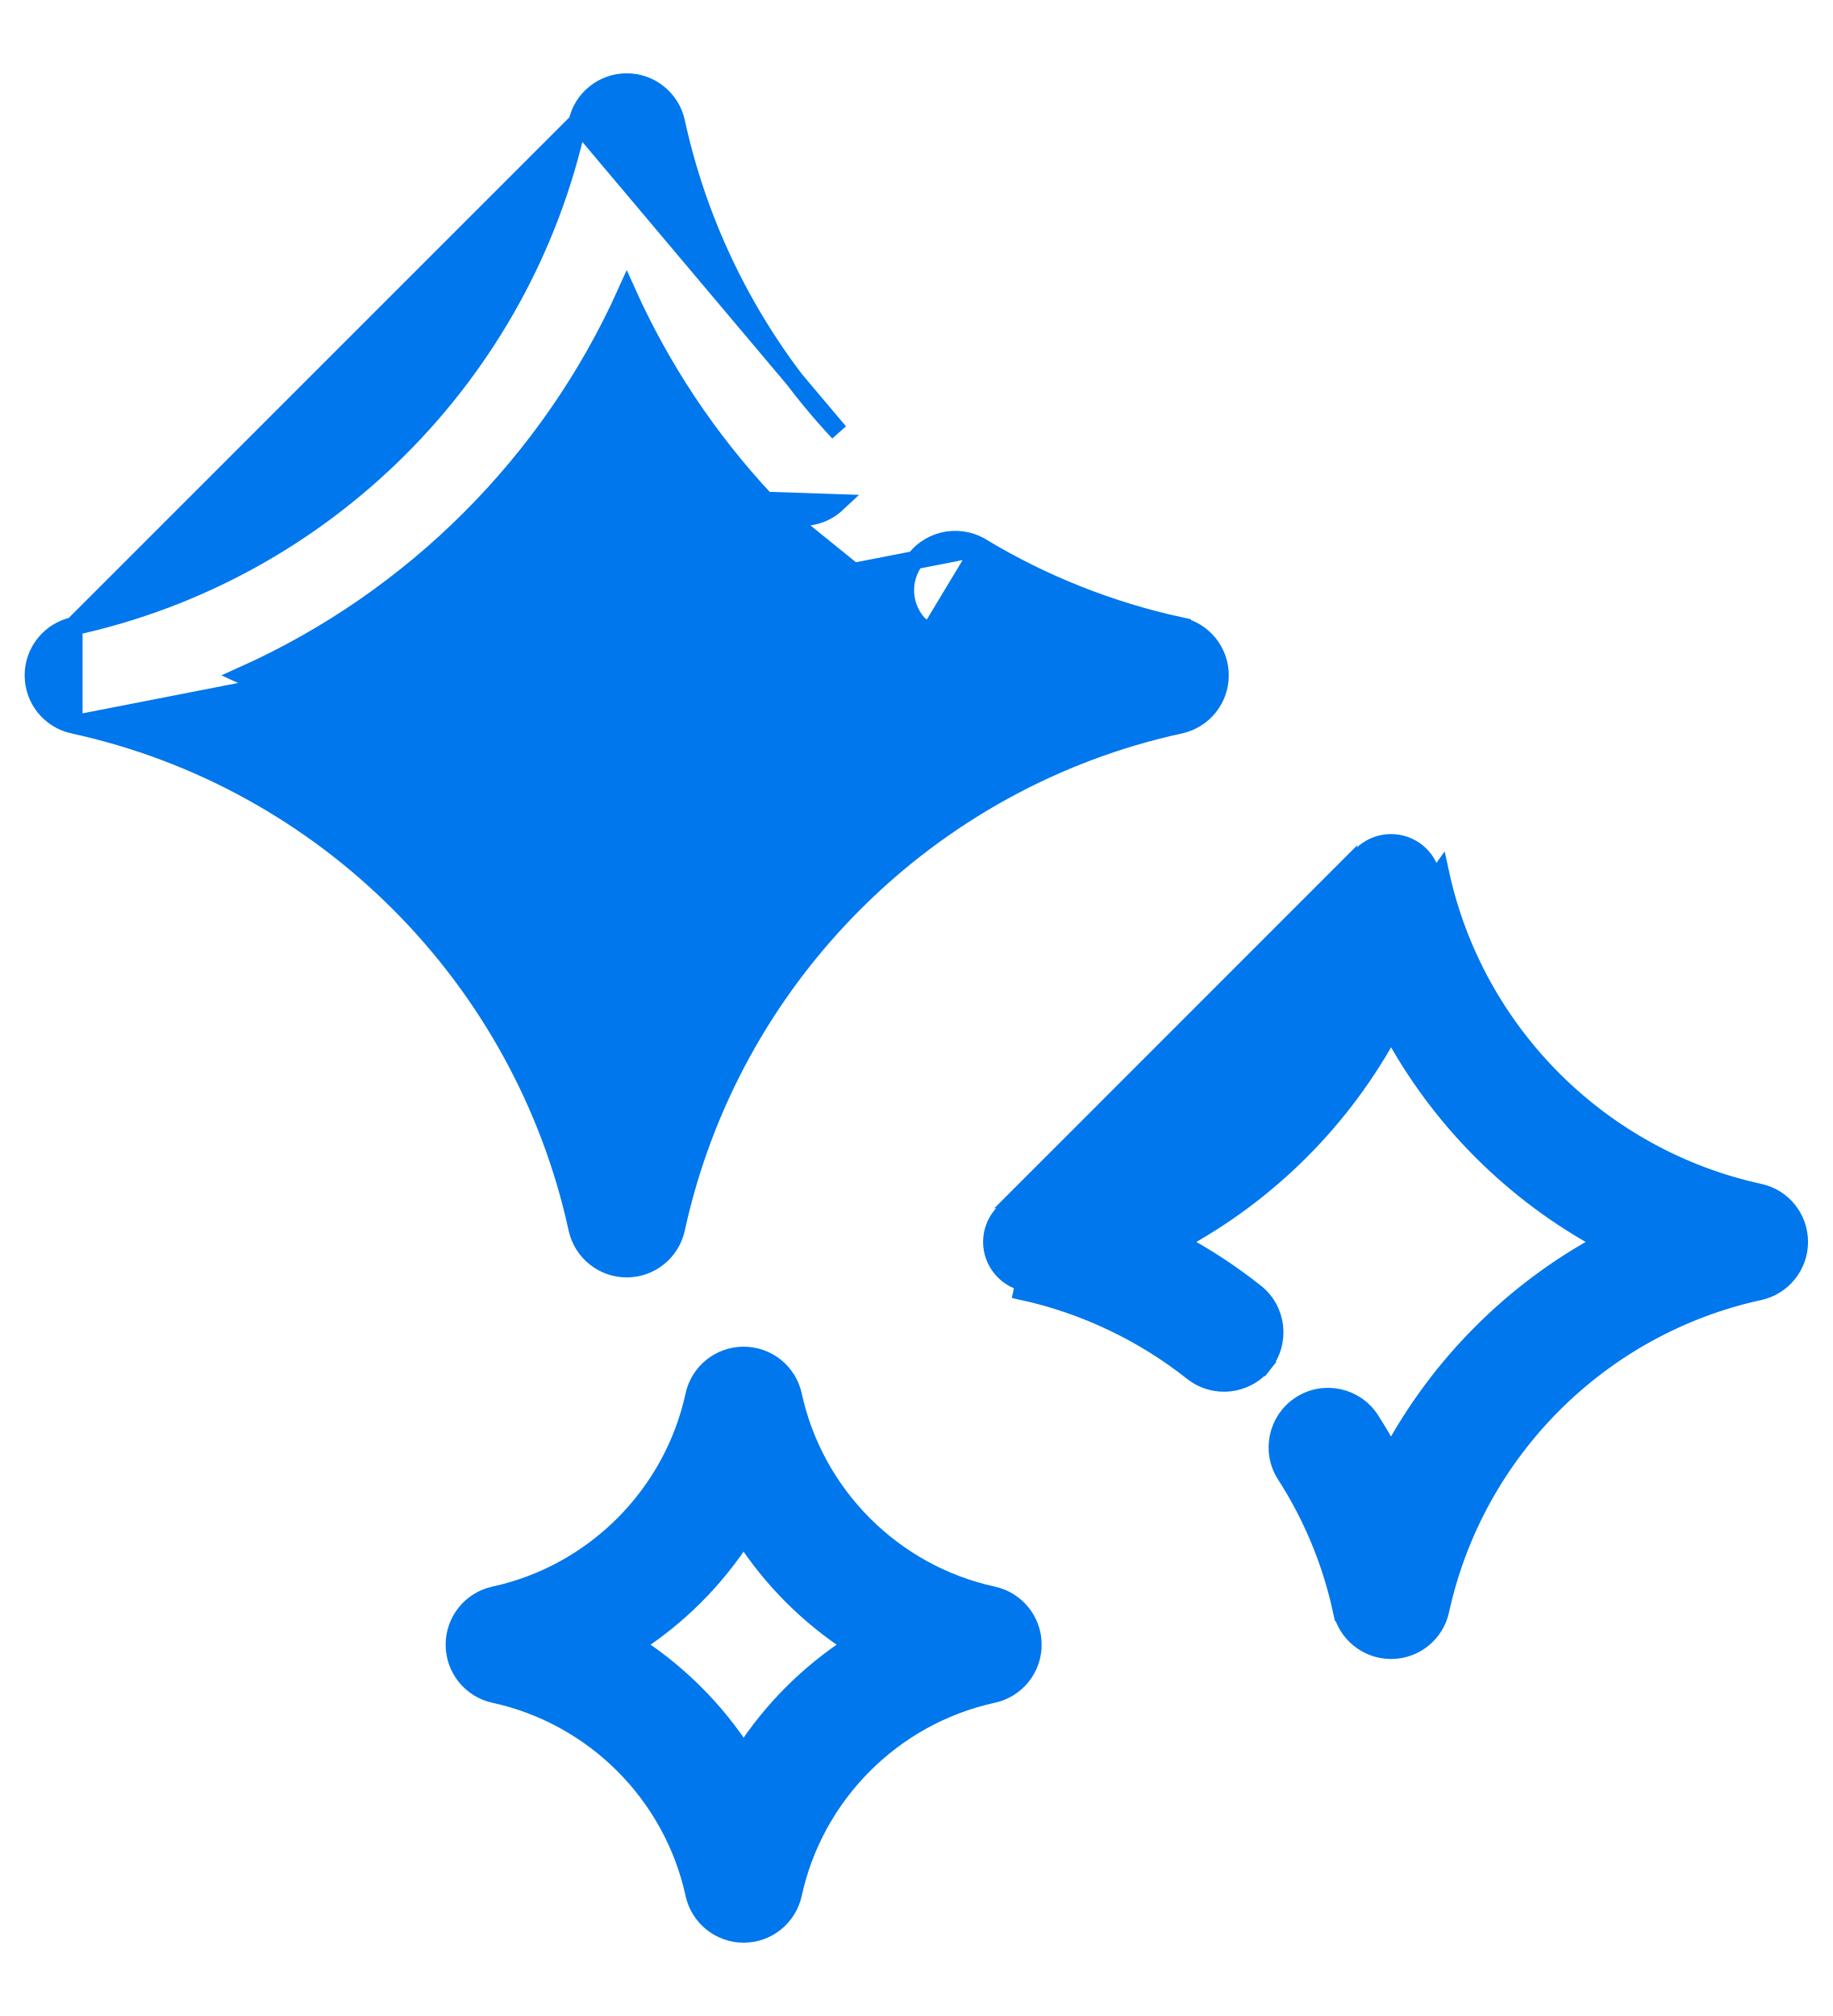
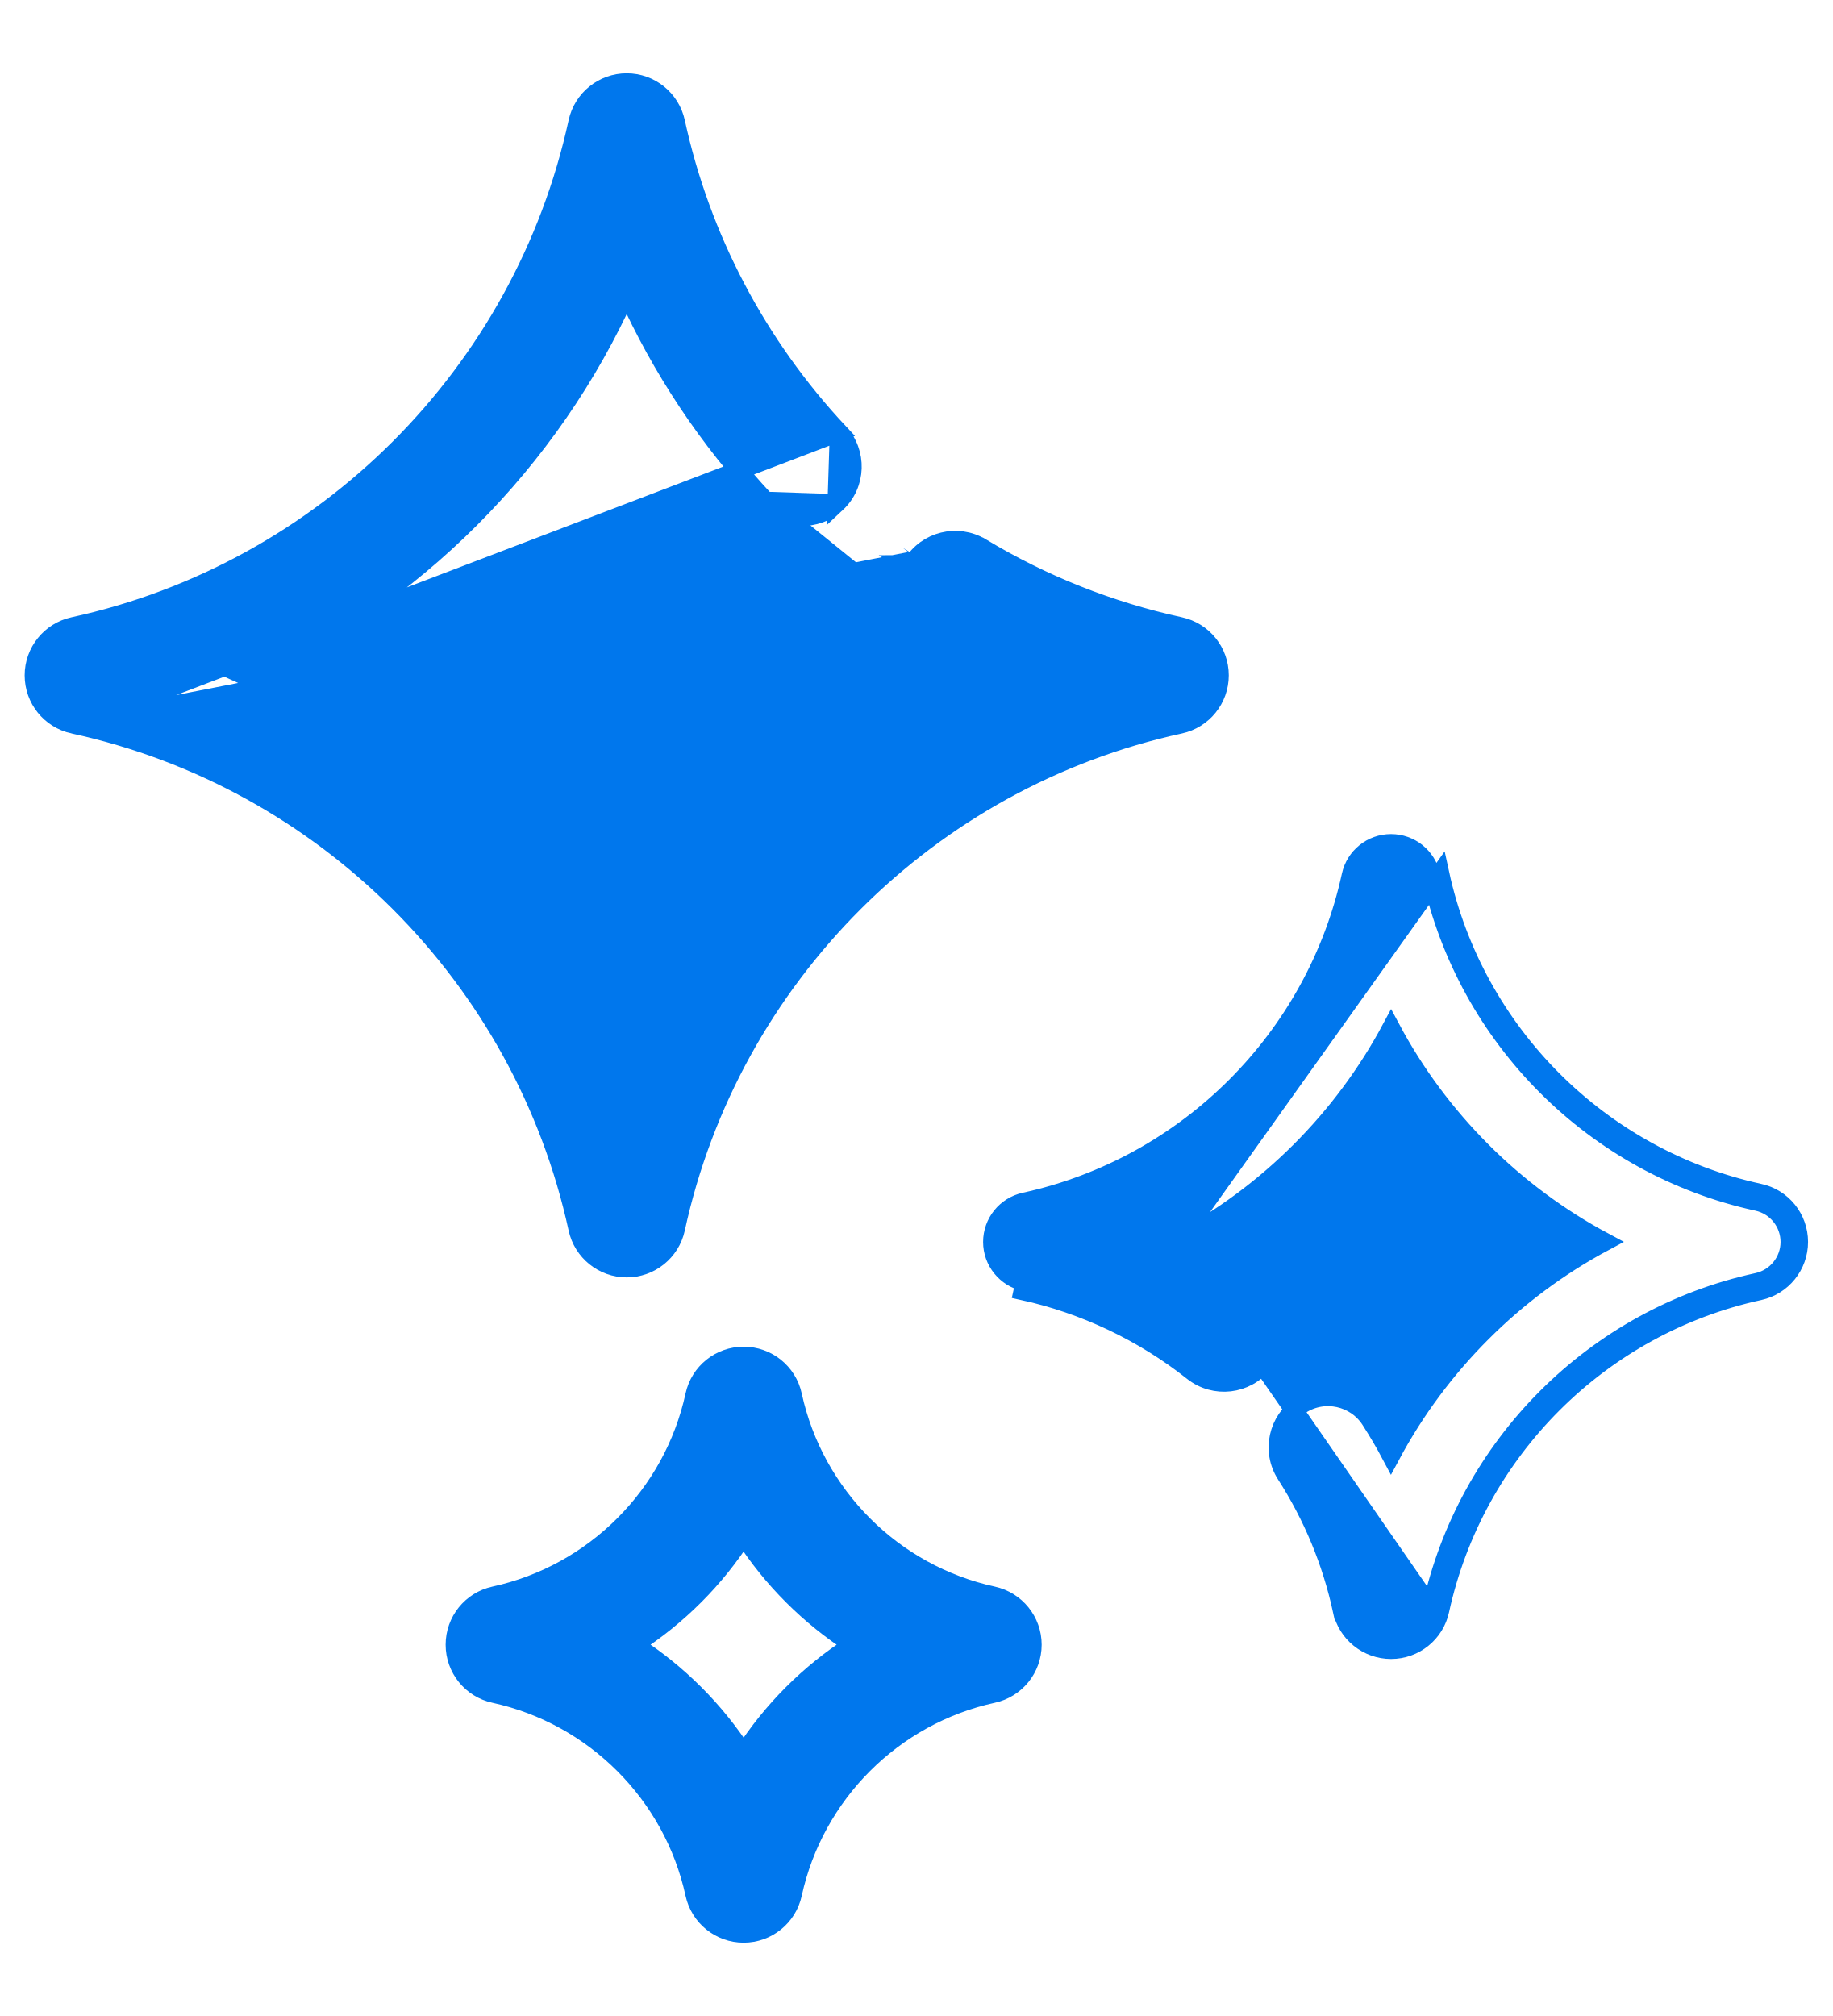
<svg xmlns="http://www.w3.org/2000/svg" width="20" height="22" viewBox="0 0 20 22" fill="none">
-   <path d="M10.706 5.971L10.706 5.971C11.38 6.377 12.11 6.667 12.877 6.834L12.855 6.932L12.877 6.834C13.129 6.889 13.309 7.112 13.309 7.37C13.309 7.628 13.129 7.851 12.877 7.906C10.132 8.503 7.972 10.663 7.375 13.408C7.32 13.66 7.097 13.84 6.839 13.84C6.581 13.84 6.358 13.66 6.303 13.408C5.705 10.663 3.546 8.503 0.801 7.906L10.706 5.971ZM10.706 5.971C10.447 5.816 10.11 5.899 9.954 6.158C9.797 6.418 9.881 6.755 10.14 6.911L10.14 6.911M10.706 5.971L10.14 6.911M10.14 6.911C10.424 7.082 10.717 7.235 11.017 7.37C9.163 8.203 7.671 9.695 6.838 11.548C6.006 9.695 4.514 8.203 2.66 7.37C4.514 6.537 6.006 5.045 6.839 3.191C7.213 4.023 7.724 4.793 8.354 5.466L8.354 5.466M10.14 6.911L8.354 5.466M8.354 5.466C8.561 5.687 8.909 5.699 9.13 5.492L8.354 5.466ZM6.303 1.332C6.358 1.08 6.581 0.9 6.839 0.9C7.097 0.9 7.32 1.08 7.375 1.332C7.65 2.596 8.265 3.766 9.155 4.717L6.303 1.332ZM6.303 1.332C6.303 1.332 6.303 1.332 6.303 1.332L6.401 1.353L6.303 1.332ZM6.303 1.332C5.705 4.077 3.545 6.237 0.801 6.834M6.303 1.332L0.801 6.834M0.801 6.834C0.549 6.889 0.369 7.112 0.369 7.37C0.369 7.628 0.548 7.851 0.801 7.906L0.801 6.834Z" fill="#0077ED" stroke="#0077ED" stroke-width="0.2" />
-   <path d="M12.849 13.553C13.148 13.712 13.432 13.898 13.698 14.109L13.698 14.109C13.935 14.297 13.975 14.642 13.787 14.88L13.709 14.818L13.787 14.88C13.599 15.117 13.254 15.157 13.016 14.969C12.474 14.539 11.832 14.235 11.16 14.088C11.16 14.088 11.16 14.088 11.16 14.088L11.181 13.991C10.975 13.946 10.828 13.763 10.828 13.553C10.828 13.342 10.975 13.159 11.181 13.114C12.957 12.727 14.354 11.33 14.741 9.555C14.786 9.348 14.969 9.202 15.179 9.202C15.39 9.202 15.573 9.348 15.617 9.555L12.849 13.553ZM12.849 13.553C13.838 13.024 14.651 12.211 15.18 11.223C15.708 12.211 16.521 13.024 17.509 13.553C16.521 14.081 15.708 14.894 15.179 15.882C15.11 15.752 15.035 15.624 14.954 15.498L14.954 15.498C14.791 15.243 14.451 15.168 14.196 15.332C13.941 15.496 13.867 15.835 14.03 16.09L14.03 16.09C14.323 16.546 14.529 17.044 14.644 17.572L14.741 17.551L14.644 17.572C14.698 17.824 14.922 18.004 15.18 18.004C15.438 18.004 15.661 17.824 15.715 17.572C16.094 15.834 17.461 14.467 19.199 14.089L19.199 14.089C19.45 14.034 19.63 13.81 19.63 13.553C19.63 13.295 19.451 13.071 19.198 13.017C17.461 12.638 16.093 11.271 15.715 9.533L12.849 13.553ZM14.643 9.533C14.265 11.271 12.898 12.638 11.16 13.017L14.643 9.533Z" fill="#0077ED" stroke="#0077ED" stroke-width="0.2" />
+   <path d="M10.706 5.971L10.706 5.971C11.38 6.377 12.11 6.667 12.877 6.834C13.129 6.889 13.309 7.112 13.309 7.37C13.309 7.628 13.129 7.851 12.877 7.906C10.132 8.503 7.972 10.663 7.375 13.408C7.32 13.66 7.097 13.84 6.839 13.84C6.581 13.84 6.358 13.66 6.303 13.408C5.705 10.663 3.546 8.503 0.801 7.906L10.706 5.971ZM10.706 5.971C10.447 5.816 10.11 5.899 9.954 6.158M10.706 5.971L10.14 6.911M10.14 6.911L10.14 6.911C9.881 6.755 9.797 6.418 9.954 6.158M10.14 6.911C10.424 7.082 10.717 7.235 11.017 7.37C9.163 8.203 7.671 9.695 6.838 11.548C6.006 9.695 4.514 8.203 2.66 7.37C4.514 6.537 6.006 5.045 6.839 3.191C7.213 4.023 7.724 4.793 8.354 5.466L8.354 5.466M10.14 6.911L8.354 5.466M9.954 6.158L10.039 6.21L9.953 6.159C9.953 6.159 9.954 6.159 9.954 6.158ZM8.354 5.466C8.561 5.687 8.909 5.699 9.13 5.492M8.354 5.466L9.13 5.492M0.801 6.834C0.549 6.889 0.369 7.112 0.369 7.37C0.369 7.628 0.548 7.851 0.801 7.906L9.155 4.717C8.265 3.766 7.65 2.596 7.375 1.332C7.32 1.08 7.097 0.9 6.839 0.9C6.581 0.9 6.358 1.08 6.303 1.332C5.705 4.077 3.545 6.237 0.801 6.834ZM0.801 6.834L0.822 6.932L0.801 6.834C0.801 6.834 0.801 6.834 0.801 6.834ZM9.13 5.492C9.351 5.285 9.362 4.938 9.155 4.717L9.13 5.492Z" fill="#0077ED" stroke="#0077ED" stroke-width="0.2" />
+   <path d="M12.849 13.553C13.148 13.712 13.432 13.898 13.698 14.109L13.698 14.109C13.935 14.297 13.975 14.642 13.787 14.88C13.599 15.117 13.254 15.157 13.016 14.969C12.474 14.539 11.832 14.235 11.16 14.088C11.16 14.088 11.16 14.088 11.16 14.088L11.181 13.991C10.975 13.946 10.828 13.763 10.828 13.553C10.828 13.342 10.975 13.159 11.181 13.114C12.957 12.727 14.354 11.33 14.741 9.555C14.786 9.348 14.969 9.202 15.179 9.202C15.39 9.202 15.573 9.348 15.617 9.555C16.004 11.33 17.401 12.727 19.177 13.114C19.383 13.159 19.53 13.342 19.53 13.553C19.53 13.763 19.383 13.946 19.177 13.991C17.401 14.377 16.004 15.775 15.618 17.551L12.849 13.553ZM12.849 13.553C13.838 13.024 14.651 12.211 15.18 11.223C15.708 12.211 16.521 13.024 17.509 13.552C16.521 14.081 15.708 14.894 15.179 15.882C15.11 15.752 15.035 15.624 14.954 15.498L14.954 15.498C14.791 15.243 14.451 15.168 14.196 15.332C13.941 15.496 13.867 15.835 14.03 16.09L14.03 16.09C14.323 16.546 14.529 17.044 14.644 17.572L14.741 17.551L14.644 17.572C14.698 17.824 14.922 18.004 15.18 18.004C15.438 18.004 15.661 17.824 15.715 17.572C16.094 15.834 17.461 14.467 19.199 14.089L19.199 14.089C19.45 14.034 19.63 13.81 19.63 13.553C19.63 13.295 19.451 13.071 19.198 13.017C17.461 12.638 16.093 11.271 15.715 9.533L12.849 13.553Z" fill="#0077ED" stroke="#0077ED" stroke-width="0.2" />
  <path d="M10.835 17.412L10.835 17.412C9.745 17.175 8.888 16.317 8.651 15.227C8.596 14.975 8.373 14.796 8.115 14.796C7.857 14.796 7.634 14.975 7.579 15.227C7.342 16.317 6.484 17.175 5.394 17.412C5.142 17.467 4.963 17.69 4.963 17.948C4.963 18.206 5.142 18.429 5.394 18.484C6.484 18.721 7.342 19.579 7.579 20.668C7.634 20.92 7.857 21.1 8.115 21.1C8.373 21.1 8.596 20.92 8.651 20.668C8.888 19.579 9.745 18.721 10.835 18.484C11.087 18.429 11.267 18.206 11.267 17.948C11.267 17.69 11.087 17.467 10.835 17.412ZM9.309 17.948C8.83 18.256 8.422 18.664 8.115 19.142C7.807 18.664 7.399 18.256 6.92 17.948C7.399 17.64 7.807 17.232 8.114 16.753C8.422 17.232 8.83 17.64 9.309 17.948Z" fill="#0077ED" stroke="#0077ED" stroke-width="0.2" />
</svg>
